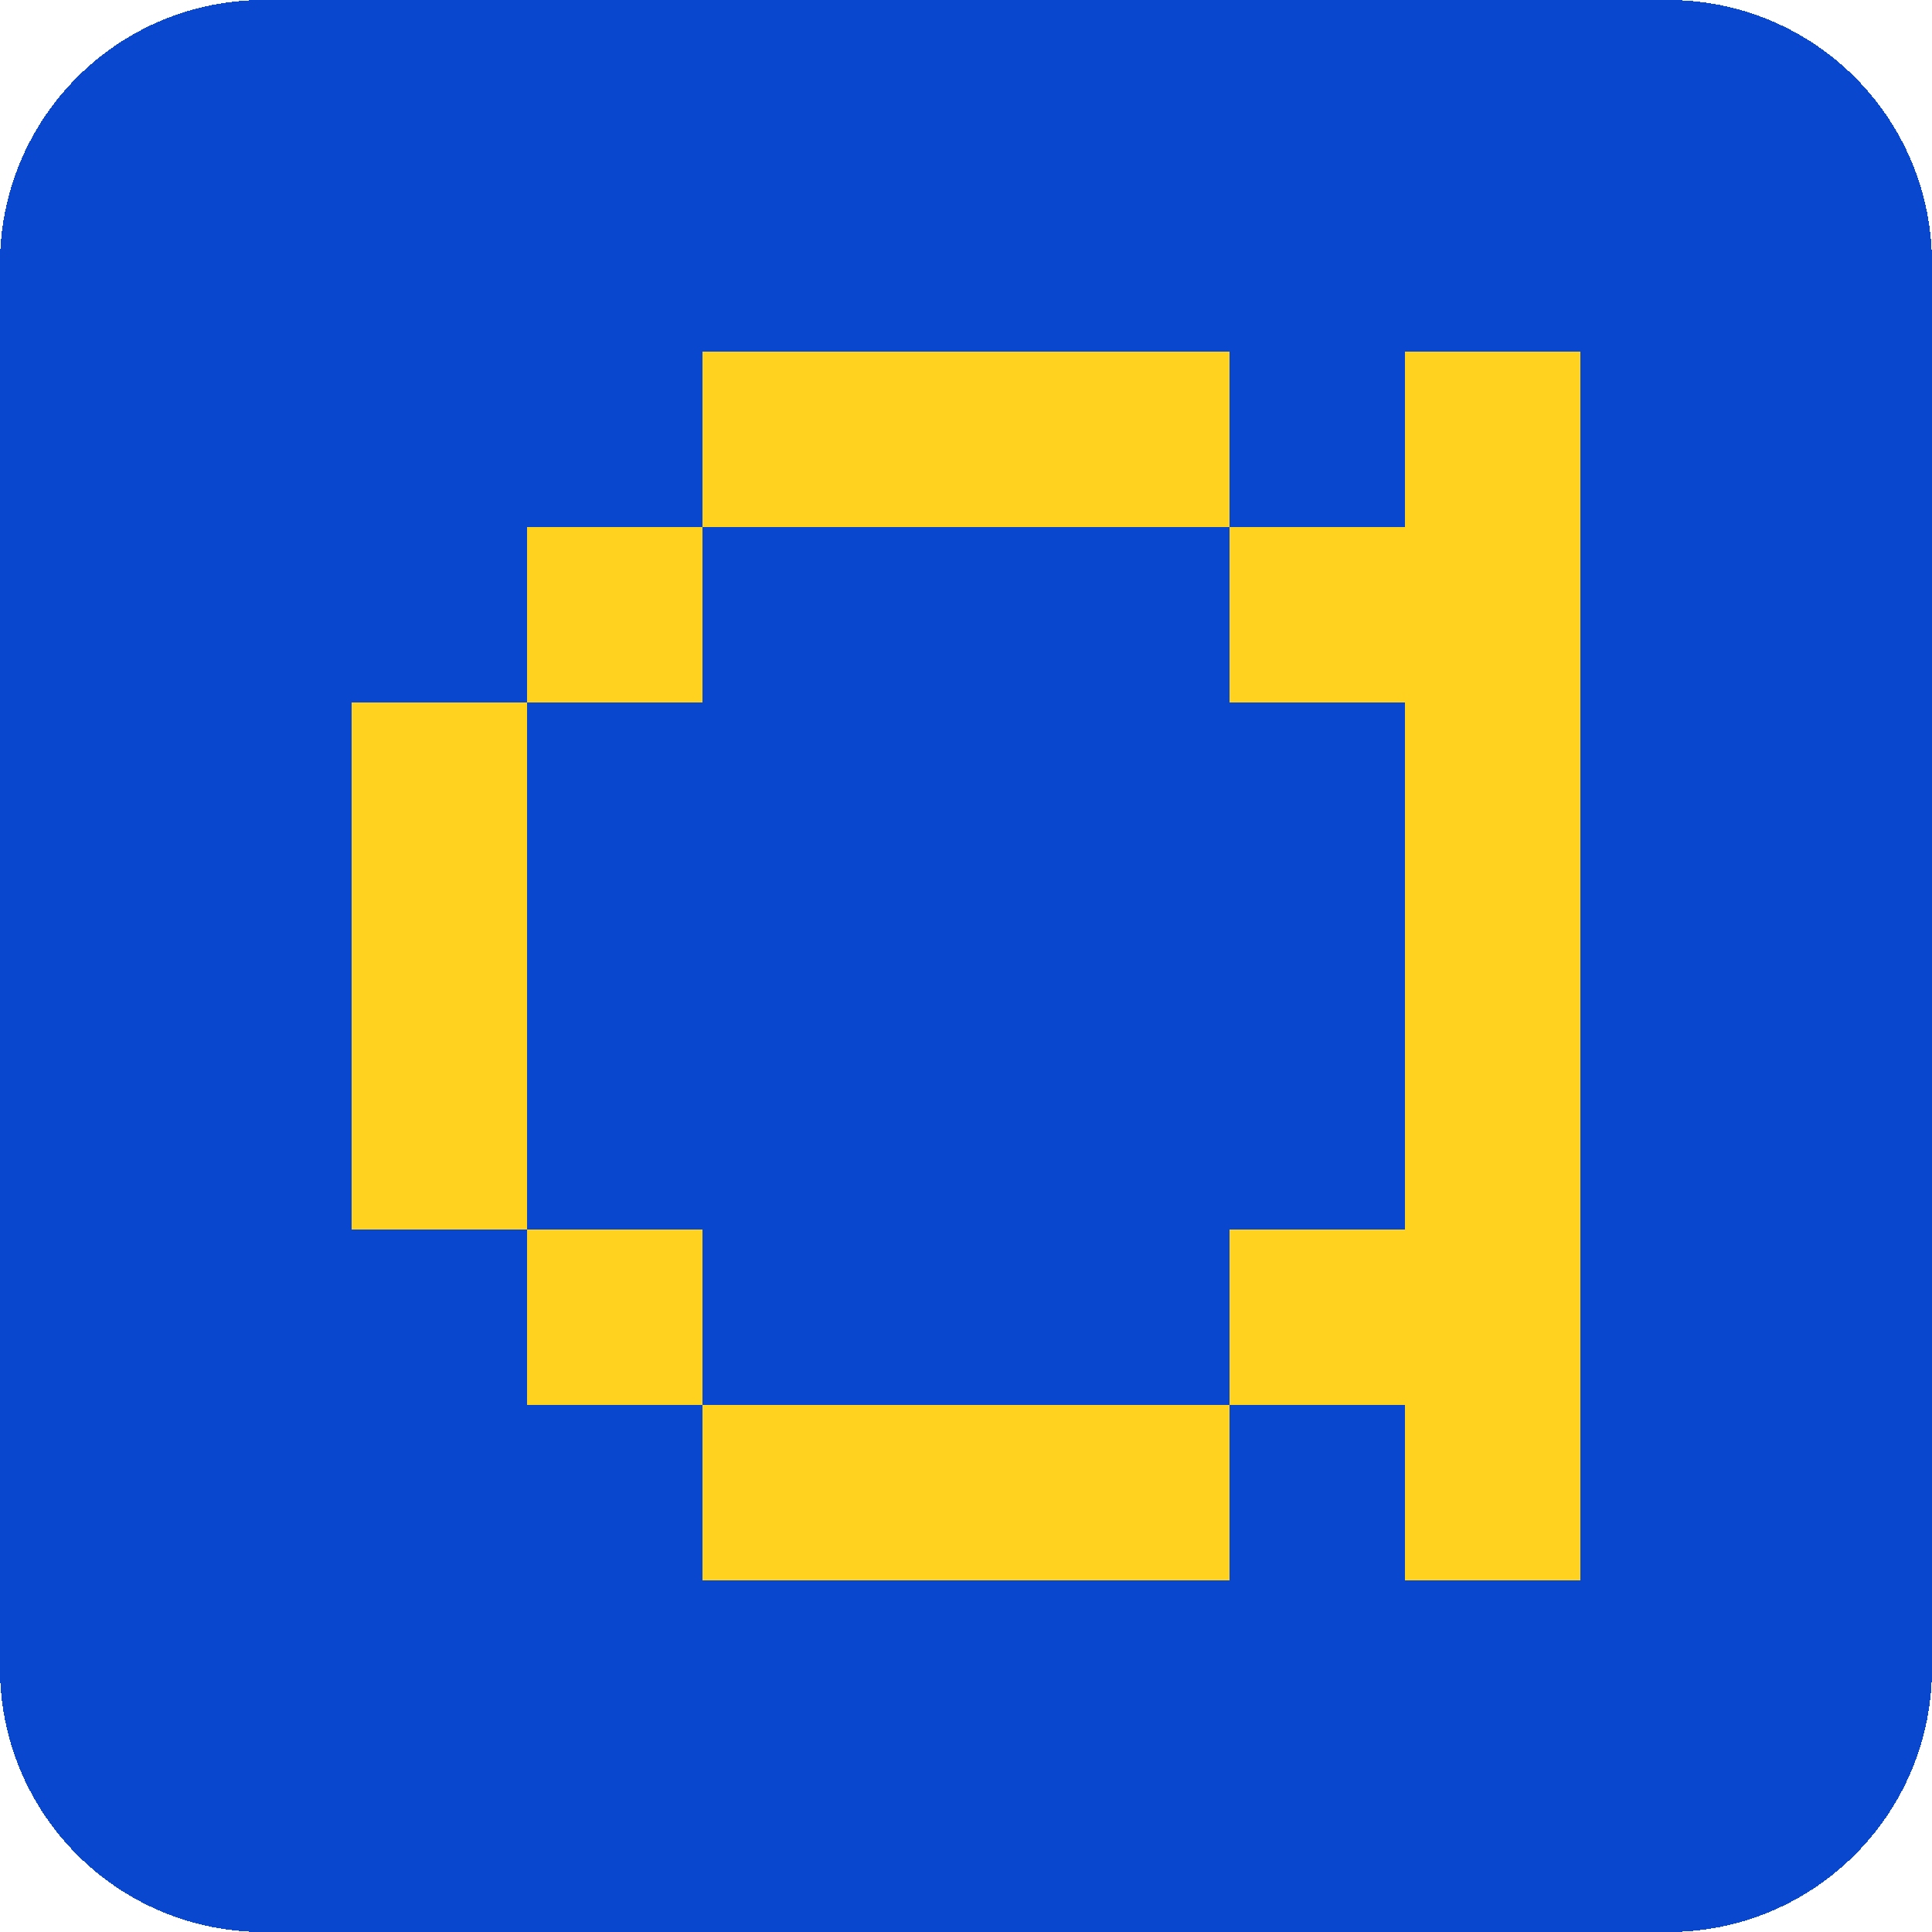
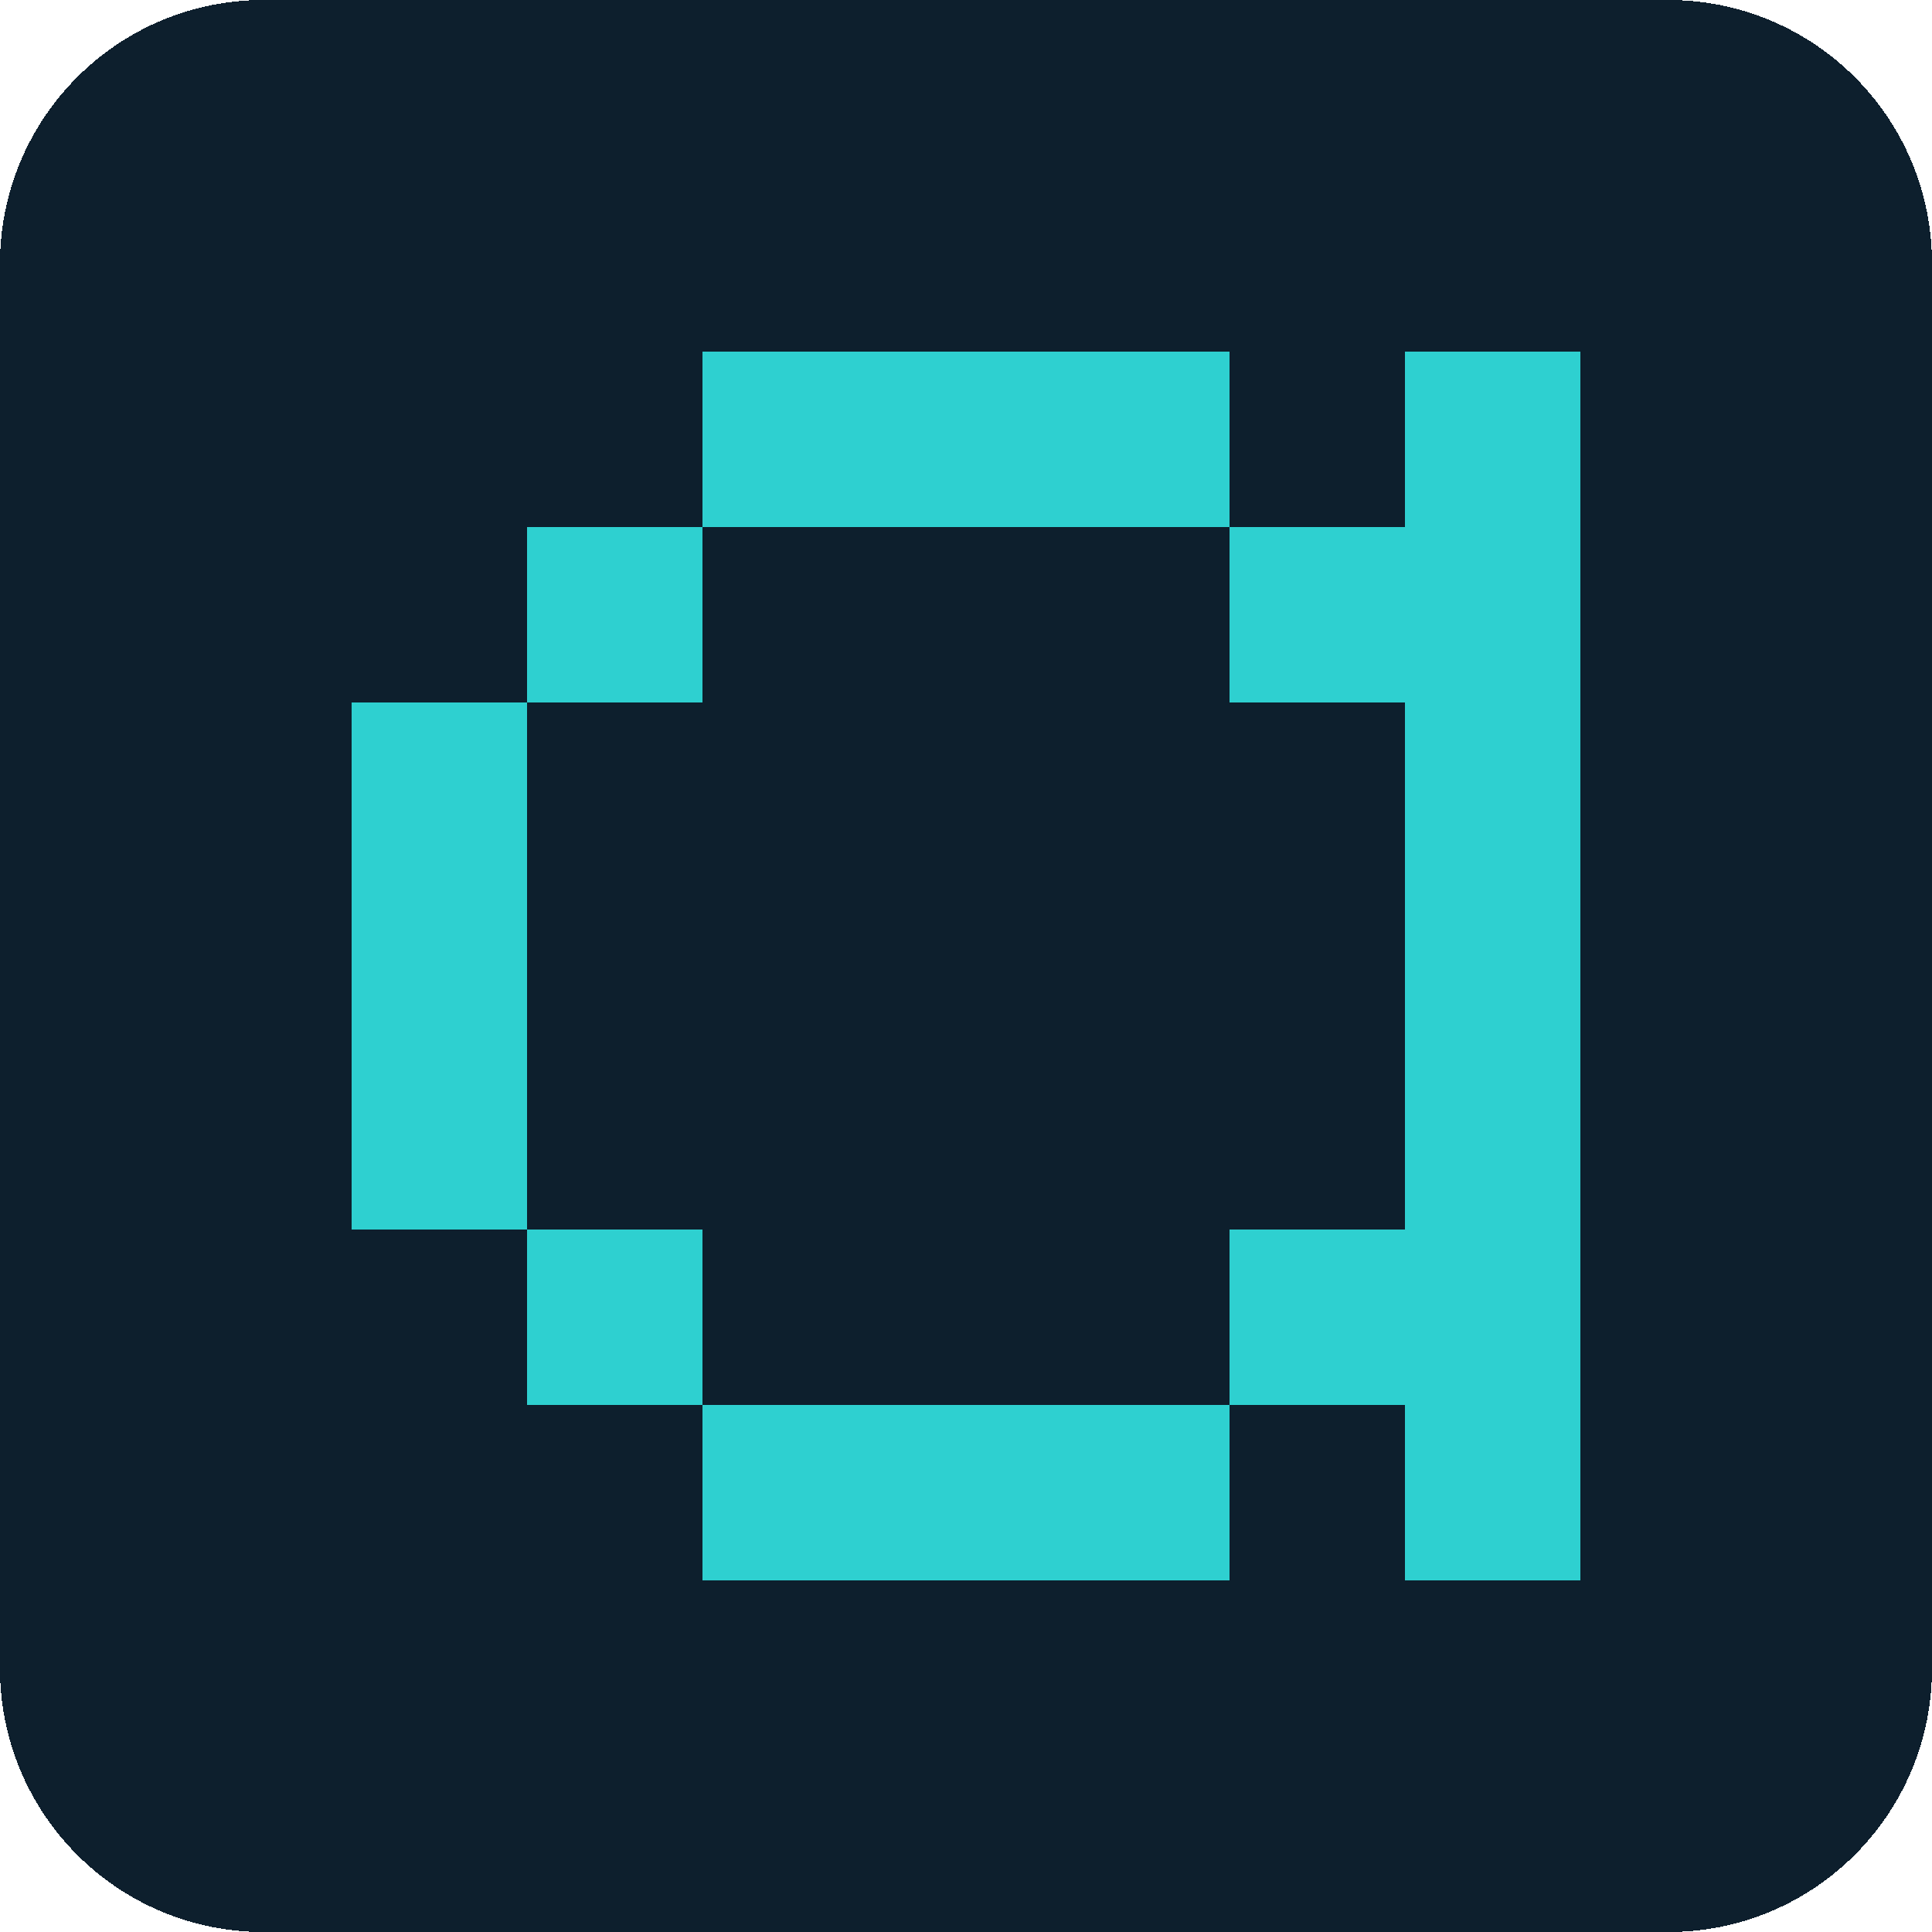
<svg xmlns="http://www.w3.org/2000/svg" viewBox="-2 -2 11 11" shape-rendering="crispEdges">
-   <rect x="-2" y="-2" width="11" height="11" rx="1.5" fill="#0A47CF" />
-   <g fill="#FFD21F">
+   <rect x="-2" y="-2" width="11" height="11" rx="1.5" fill="#0D1F2D" />
+   <g fill="#2ED0D0">
    <rect x="2" y="0" width="1" height="1" />
    <rect x="3" y="0" width="1" height="1" />
    <rect x="4" y="0" width="1" height="1" />
    <rect x="6" y="0" width="1" height="1" />
    <rect x="1" y="1" width="1" height="1" />
    <rect x="5" y="1" width="1" height="1" />
    <rect x="6" y="1" width="1" height="1" />
    <rect x="0" y="2" width="1" height="1" />
    <rect x="6" y="2" width="1" height="1" />
    <rect x="0" y="3" width="1" height="1" />
    <rect x="6" y="3" width="1" height="1" />
    <rect x="0" y="4" width="1" height="1" />
    <rect x="6" y="4" width="1" height="1" />
    <rect x="1" y="5" width="1" height="1" />
    <rect x="5" y="5" width="1" height="1" />
    <rect x="6" y="5" width="1" height="1" />
    <rect x="2" y="6" width="1" height="1" />
    <rect x="3" y="6" width="1" height="1" />
    <rect x="4" y="6" width="1" height="1" />
    <rect x="6" y="6" width="1" height="1" />
  </g>
</svg>
